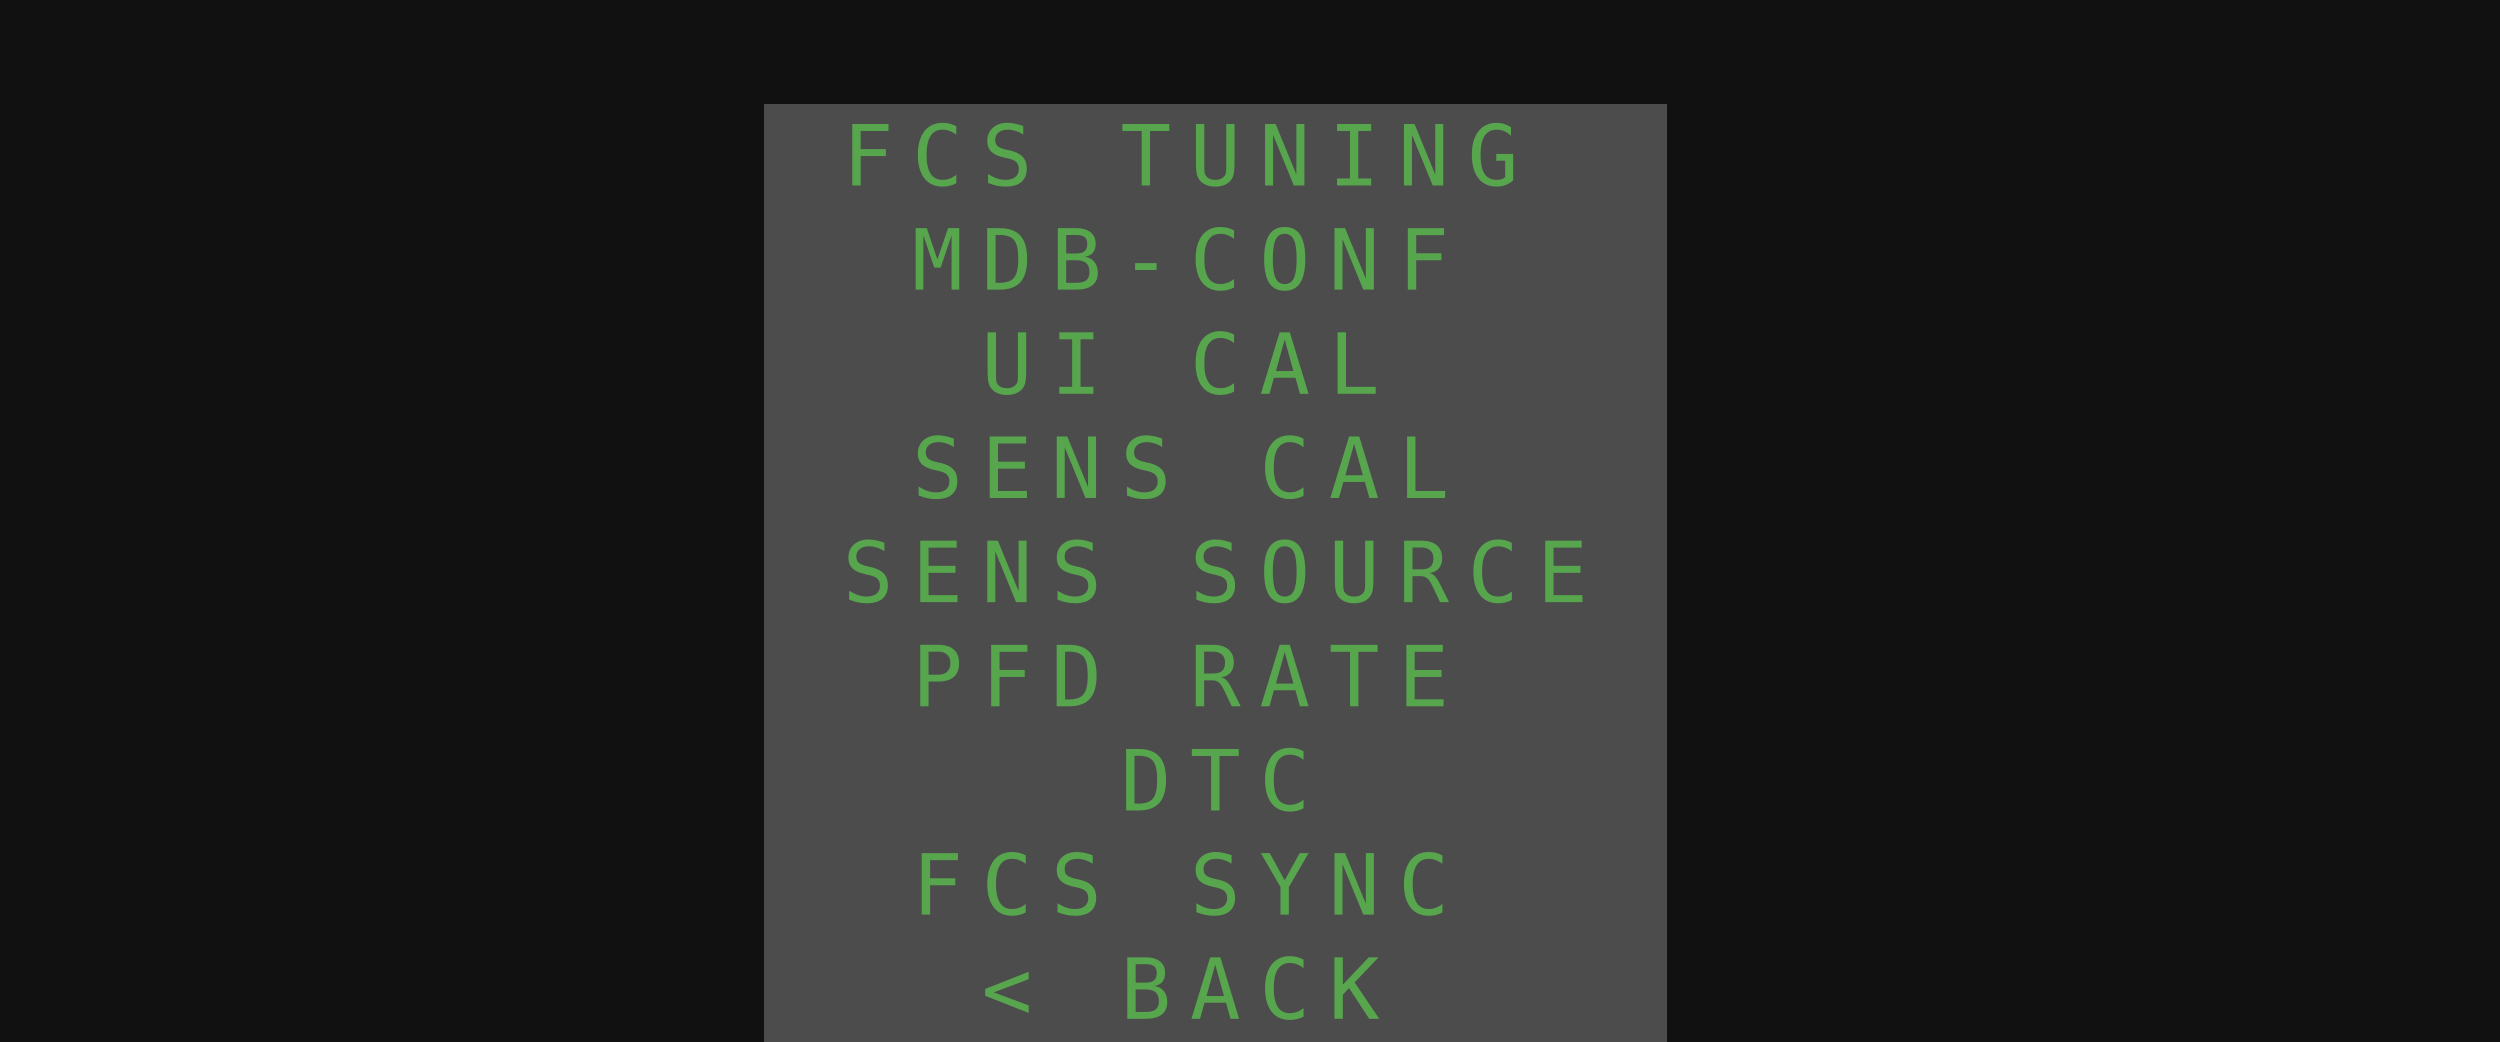
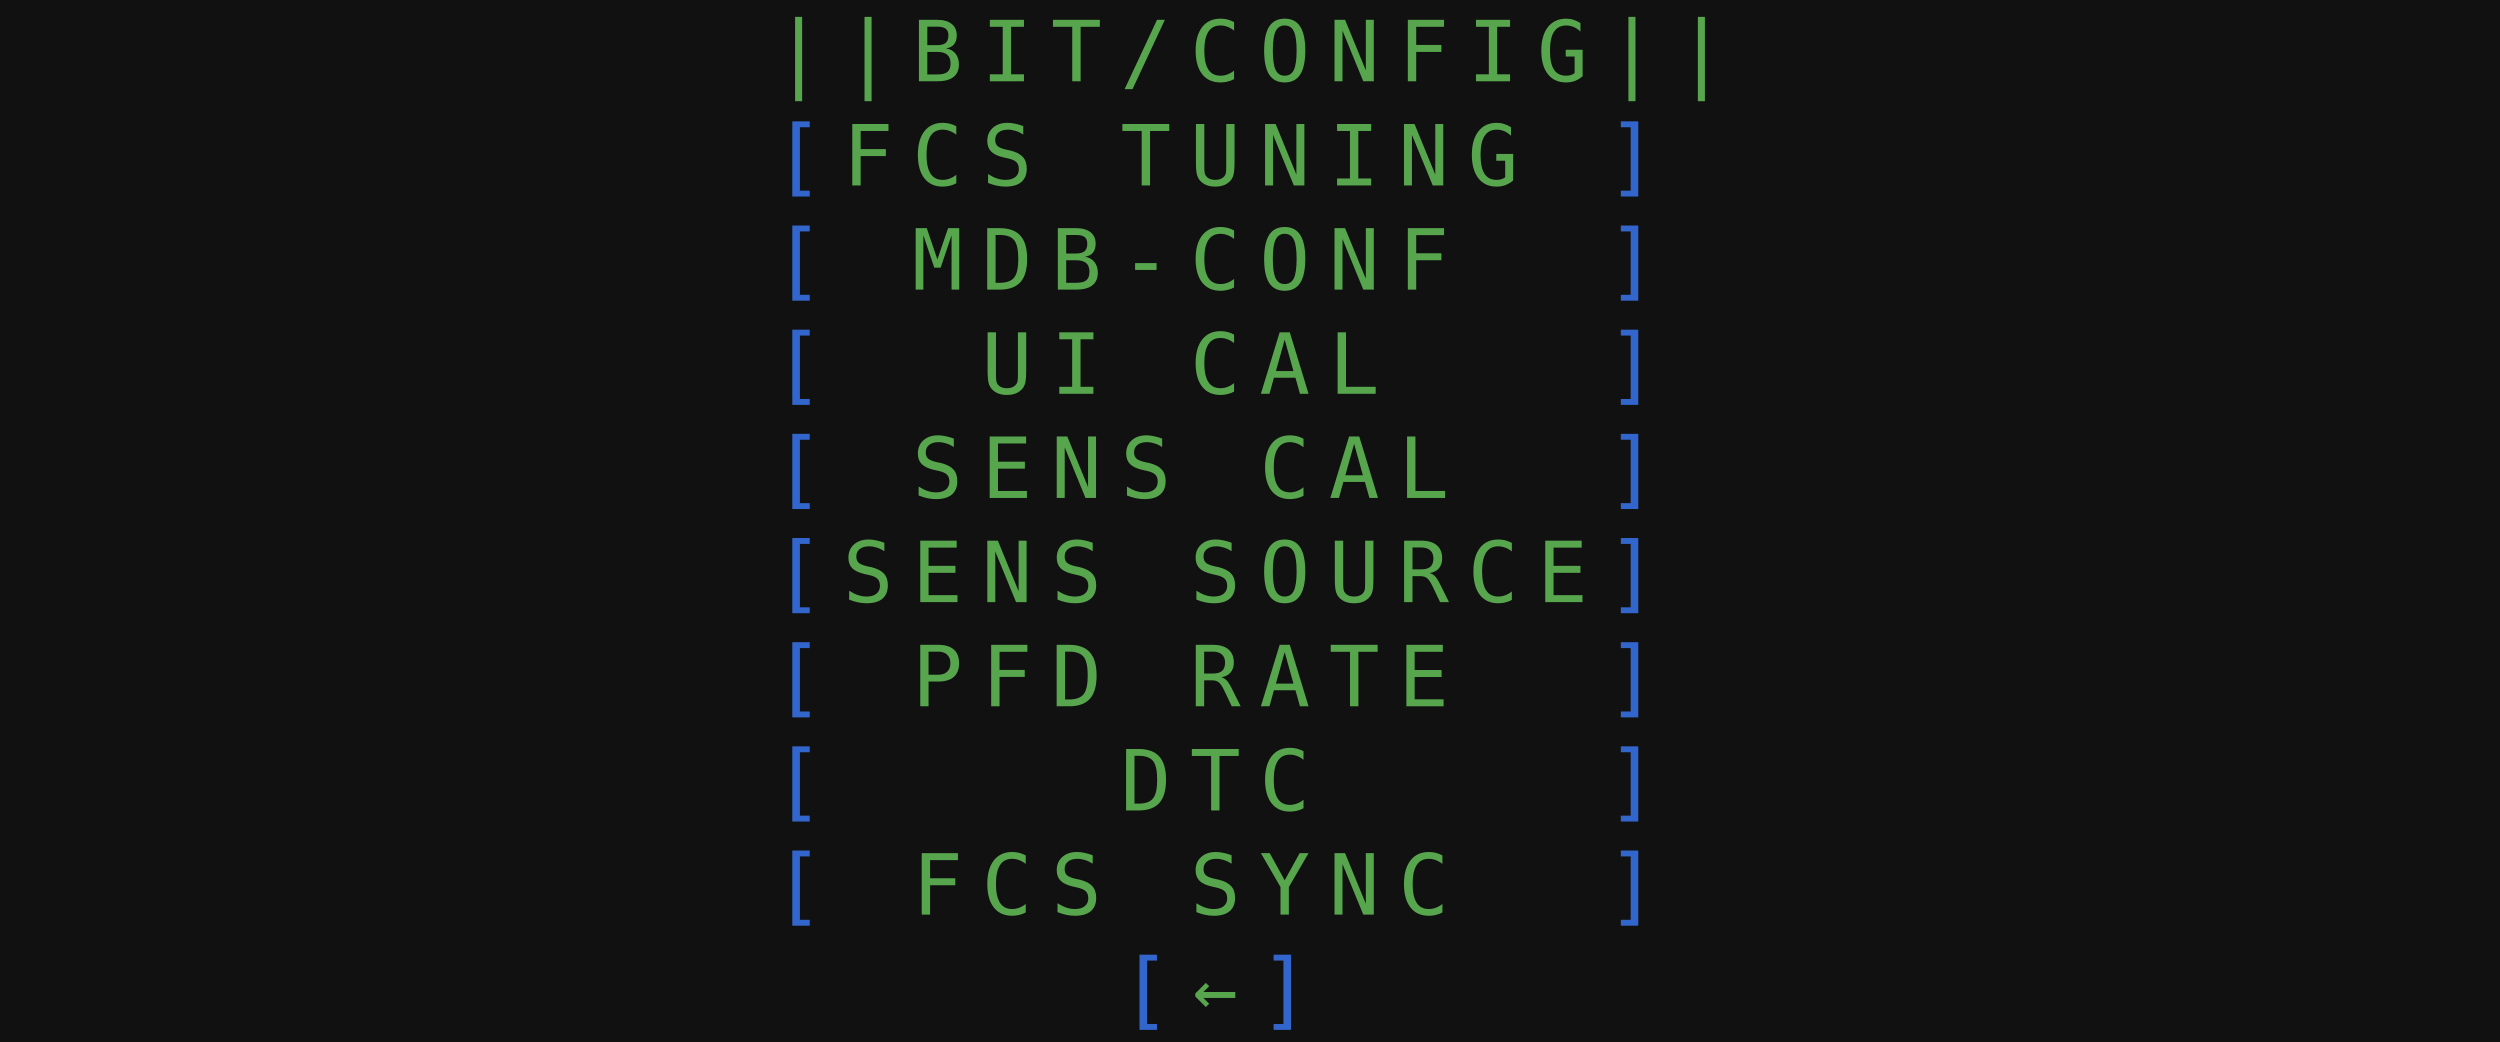
<svg xmlns="http://www.w3.org/2000/svg" width="504" height="210" viewBox="0 0 504 210" font-family="'DejaVu Sans Mono','Consolas',monospace" shape-rendering="crispEdges">
  <rect x="0" y="0" width="504" height="210" fill="#111111" />
  <rect x="0" y="0" width="504" height="21" fill="#111111" />
-   <rect x="0" y="21" width="154" height="21" fill="#111111" />
-   <rect x="154" y="21" width="182" height="21" fill="#4c4c4c" />
-   <rect x="336" y="21" width="168" height="21" fill="#111111" />
-   <rect x="0" y="42" width="154" height="21" fill="#111111" />
-   <rect x="154" y="42" width="182" height="21" fill="#4c4c4c" />
-   <rect x="336" y="42" width="168" height="21" fill="#111111" />
-   <rect x="0" y="63" width="154" height="21" fill="#111111" />
-   <rect x="154" y="63" width="182" height="21" fill="#4c4c4c" />
-   <rect x="336" y="63" width="168" height="21" fill="#111111" />
-   <rect x="0" y="84" width="154" height="21" fill="#111111" />
-   <rect x="154" y="84" width="182" height="21" fill="#4c4c4c" />
-   <rect x="336" y="84" width="168" height="21" fill="#111111" />
-   <rect x="0" y="105" width="154" height="21" fill="#111111" />
-   <rect x="154" y="105" width="182" height="21" fill="#4c4c4c" />
-   <rect x="336" y="105" width="168" height="21" fill="#111111" />
-   <rect x="0" y="126" width="154" height="21" fill="#111111" />
-   <rect x="154" y="126" width="182" height="21" fill="#4c4c4c" />
-   <rect x="336" y="126" width="168" height="21" fill="#111111" />
-   <rect x="0" y="147" width="154" height="21" fill="#111111" />
-   <rect x="154" y="147" width="182" height="21" fill="#4c4c4c" />
-   <rect x="336" y="147" width="168" height="21" fill="#111111" />
-   <rect x="0" y="168" width="154" height="21" fill="#111111" />
-   <rect x="154" y="168" width="182" height="21" fill="#4c4c4c" />
-   <rect x="336" y="168" width="168" height="21" fill="#111111" />
-   <rect x="0" y="189" width="154" height="21" fill="#111111" />
-   <rect x="154" y="189" width="182" height="21" fill="#4c4c4c" />
-   <rect x="336" y="189" width="168" height="21" fill="#111111" />
+   <rect x="0" y="21" width="504" height="21" fill="#111111" />
+   <rect x="0" y="42" width="504" height="21" fill="#111111" />
+   <rect x="0" y="63" width="504" height="21" fill="#111111" />
+   <rect x="0" y="84" width="504" height="21" fill="#111111" />
+   <rect x="0" y="105" width="504" height="21" fill="#111111" />
+   <rect x="0" y="126" width="504" height="21" fill="#111111" />
+   <rect x="0" y="147" width="504" height="21" fill="#111111" />
+   <rect x="0" y="168" width="504" height="21" fill="#111111" />
+   <rect x="0" y="189" width="504" height="21" fill="#111111" />
+   <text x="161" y="10.5" fill="#57a64e" font-size="17" text-anchor="middle" dominant-baseline="central">|</text>
+   <text x="175" y="10.5" fill="#57a64e" font-size="17" text-anchor="middle" dominant-baseline="central">|</text>
+   <text x="189" y="10.5" fill="#57a64e" font-size="17" text-anchor="middle" dominant-baseline="central">B</text>
+   <text x="203" y="10.5" fill="#57a64e" font-size="17" text-anchor="middle" dominant-baseline="central">I</text>
+   <text x="217" y="10.5" fill="#57a64e" font-size="17" text-anchor="middle" dominant-baseline="central">T</text>
+   <text x="231" y="10.5" fill="#57a64e" font-size="17" text-anchor="middle" dominant-baseline="central">/</text>
+   <text x="245" y="10.5" fill="#57a64e" font-size="17" text-anchor="middle" dominant-baseline="central">C</text>
+   <text x="259" y="10.5" fill="#57a64e" font-size="17" text-anchor="middle" dominant-baseline="central">O</text>
+   <text x="273" y="10.5" fill="#57a64e" font-size="17" text-anchor="middle" dominant-baseline="central">N</text>
+   <text x="287" y="10.5" fill="#57a64e" font-size="17" text-anchor="middle" dominant-baseline="central">F</text>
+   <text x="301" y="10.5" fill="#57a64e" font-size="17" text-anchor="middle" dominant-baseline="central">I</text>
+   <text x="315" y="10.5" fill="#57a64e" font-size="17" text-anchor="middle" dominant-baseline="central">G</text>
+   <text x="329" y="10.5" fill="#57a64e" font-size="17" text-anchor="middle" dominant-baseline="central">|</text>
+   <text x="343" y="10.5" fill="#57a64e" font-size="17" text-anchor="middle" dominant-baseline="central">|</text>
+   <text x="161" y="31.5" fill="#3366cc" font-size="17" text-anchor="middle" dominant-baseline="central">[</text>
  <text x="175" y="31.5" fill="#57a64e" font-size="17" text-anchor="middle" dominant-baseline="central">F</text>
  <text x="189" y="31.5" fill="#57a64e" font-size="17" text-anchor="middle" dominant-baseline="central">C</text>
  <text x="203" y="31.5" fill="#57a64e" font-size="17" text-anchor="middle" dominant-baseline="central">S</text>
  <text x="231" y="31.5" fill="#57a64e" font-size="17" text-anchor="middle" dominant-baseline="central">T</text>
  <text x="245" y="31.5" fill="#57a64e" font-size="17" text-anchor="middle" dominant-baseline="central">U</text>
  <text x="259" y="31.5" fill="#57a64e" font-size="17" text-anchor="middle" dominant-baseline="central">N</text>
  <text x="273" y="31.5" fill="#57a64e" font-size="17" text-anchor="middle" dominant-baseline="central">I</text>
  <text x="287" y="31.5" fill="#57a64e" font-size="17" text-anchor="middle" dominant-baseline="central">N</text>
  <text x="301" y="31.5" fill="#57a64e" font-size="17" text-anchor="middle" dominant-baseline="central">G</text>
+   <text x="329" y="31.5" fill="#3366cc" font-size="17" text-anchor="middle" dominant-baseline="central">]</text>
+   <text x="161" y="52.5" fill="#3366cc" font-size="17" text-anchor="middle" dominant-baseline="central">[</text>
  <text x="189" y="52.5" fill="#57a64e" font-size="17" text-anchor="middle" dominant-baseline="central">M</text>
  <text x="203" y="52.5" fill="#57a64e" font-size="17" text-anchor="middle" dominant-baseline="central">D</text>
  <text x="217" y="52.5" fill="#57a64e" font-size="17" text-anchor="middle" dominant-baseline="central">B</text>
  <text x="231" y="52.5" fill="#57a64e" font-size="17" text-anchor="middle" dominant-baseline="central">-</text>
  <text x="245" y="52.5" fill="#57a64e" font-size="17" text-anchor="middle" dominant-baseline="central">C</text>
  <text x="259" y="52.5" fill="#57a64e" font-size="17" text-anchor="middle" dominant-baseline="central">O</text>
  <text x="273" y="52.5" fill="#57a64e" font-size="17" text-anchor="middle" dominant-baseline="central">N</text>
  <text x="287" y="52.5" fill="#57a64e" font-size="17" text-anchor="middle" dominant-baseline="central">F</text>
+   <text x="329" y="52.5" fill="#3366cc" font-size="17" text-anchor="middle" dominant-baseline="central">]</text>
+   <text x="161" y="73.5" fill="#3366cc" font-size="17" text-anchor="middle" dominant-baseline="central">[</text>
  <text x="203" y="73.5" fill="#57a64e" font-size="17" text-anchor="middle" dominant-baseline="central">U</text>
  <text x="217" y="73.5" fill="#57a64e" font-size="17" text-anchor="middle" dominant-baseline="central">I</text>
  <text x="245" y="73.5" fill="#57a64e" font-size="17" text-anchor="middle" dominant-baseline="central">C</text>
  <text x="259" y="73.5" fill="#57a64e" font-size="17" text-anchor="middle" dominant-baseline="central">A</text>
  <text x="273" y="73.5" fill="#57a64e" font-size="17" text-anchor="middle" dominant-baseline="central">L</text>
+   <text x="329" y="73.5" fill="#3366cc" font-size="17" text-anchor="middle" dominant-baseline="central">]</text>
+   <text x="161" y="94.5" fill="#3366cc" font-size="17" text-anchor="middle" dominant-baseline="central">[</text>
  <text x="189" y="94.5" fill="#57a64e" font-size="17" text-anchor="middle" dominant-baseline="central">S</text>
  <text x="203" y="94.5" fill="#57a64e" font-size="17" text-anchor="middle" dominant-baseline="central">E</text>
  <text x="217" y="94.5" fill="#57a64e" font-size="17" text-anchor="middle" dominant-baseline="central">N</text>
  <text x="231" y="94.5" fill="#57a64e" font-size="17" text-anchor="middle" dominant-baseline="central">S</text>
  <text x="259" y="94.5" fill="#57a64e" font-size="17" text-anchor="middle" dominant-baseline="central">C</text>
  <text x="273" y="94.5" fill="#57a64e" font-size="17" text-anchor="middle" dominant-baseline="central">A</text>
  <text x="287" y="94.5" fill="#57a64e" font-size="17" text-anchor="middle" dominant-baseline="central">L</text>
+   <text x="329" y="94.5" fill="#3366cc" font-size="17" text-anchor="middle" dominant-baseline="central">]</text>
+   <text x="161" y="115.5" fill="#3366cc" font-size="17" text-anchor="middle" dominant-baseline="central">[</text>
  <text x="175" y="115.5" fill="#57a64e" font-size="17" text-anchor="middle" dominant-baseline="central">S</text>
  <text x="189" y="115.5" fill="#57a64e" font-size="17" text-anchor="middle" dominant-baseline="central">E</text>
  <text x="203" y="115.5" fill="#57a64e" font-size="17" text-anchor="middle" dominant-baseline="central">N</text>
  <text x="217" y="115.5" fill="#57a64e" font-size="17" text-anchor="middle" dominant-baseline="central">S</text>
  <text x="245" y="115.5" fill="#57a64e" font-size="17" text-anchor="middle" dominant-baseline="central">S</text>
  <text x="259" y="115.5" fill="#57a64e" font-size="17" text-anchor="middle" dominant-baseline="central">O</text>
  <text x="273" y="115.5" fill="#57a64e" font-size="17" text-anchor="middle" dominant-baseline="central">U</text>
  <text x="287" y="115.5" fill="#57a64e" font-size="17" text-anchor="middle" dominant-baseline="central">R</text>
  <text x="301" y="115.5" fill="#57a64e" font-size="17" text-anchor="middle" dominant-baseline="central">C</text>
  <text x="315" y="115.5" fill="#57a64e" font-size="17" text-anchor="middle" dominant-baseline="central">E</text>
+   <text x="329" y="115.5" fill="#3366cc" font-size="17" text-anchor="middle" dominant-baseline="central">]</text>
+   <text x="161" y="136.5" fill="#3366cc" font-size="17" text-anchor="middle" dominant-baseline="central">[</text>
  <text x="189" y="136.5" fill="#57a64e" font-size="17" text-anchor="middle" dominant-baseline="central">P</text>
  <text x="203" y="136.5" fill="#57a64e" font-size="17" text-anchor="middle" dominant-baseline="central">F</text>
  <text x="217" y="136.5" fill="#57a64e" font-size="17" text-anchor="middle" dominant-baseline="central">D</text>
  <text x="245" y="136.5" fill="#57a64e" font-size="17" text-anchor="middle" dominant-baseline="central">R</text>
  <text x="259" y="136.5" fill="#57a64e" font-size="17" text-anchor="middle" dominant-baseline="central">A</text>
  <text x="273" y="136.5" fill="#57a64e" font-size="17" text-anchor="middle" dominant-baseline="central">T</text>
  <text x="287" y="136.5" fill="#57a64e" font-size="17" text-anchor="middle" dominant-baseline="central">E</text>
+   <text x="329" y="136.5" fill="#3366cc" font-size="17" text-anchor="middle" dominant-baseline="central">]</text>
+   <text x="161" y="157.5" fill="#3366cc" font-size="17" text-anchor="middle" dominant-baseline="central">[</text>
  <text x="231" y="157.5" fill="#57a64e" font-size="17" text-anchor="middle" dominant-baseline="central">D</text>
  <text x="245" y="157.5" fill="#57a64e" font-size="17" text-anchor="middle" dominant-baseline="central">T</text>
  <text x="259" y="157.5" fill="#57a64e" font-size="17" text-anchor="middle" dominant-baseline="central">C</text>
+   <text x="329" y="157.5" fill="#3366cc" font-size="17" text-anchor="middle" dominant-baseline="central">]</text>
+   <text x="161" y="178.5" fill="#3366cc" font-size="17" text-anchor="middle" dominant-baseline="central">[</text>
  <text x="189" y="178.5" fill="#57a64e" font-size="17" text-anchor="middle" dominant-baseline="central">F</text>
  <text x="203" y="178.5" fill="#57a64e" font-size="17" text-anchor="middle" dominant-baseline="central">C</text>
  <text x="217" y="178.5" fill="#57a64e" font-size="17" text-anchor="middle" dominant-baseline="central">S</text>
  <text x="245" y="178.5" fill="#57a64e" font-size="17" text-anchor="middle" dominant-baseline="central">S</text>
  <text x="259" y="178.5" fill="#57a64e" font-size="17" text-anchor="middle" dominant-baseline="central">Y</text>
  <text x="273" y="178.5" fill="#57a64e" font-size="17" text-anchor="middle" dominant-baseline="central">N</text>
  <text x="287" y="178.5" fill="#57a64e" font-size="17" text-anchor="middle" dominant-baseline="central">C</text>
-   <text x="203" y="199.5" fill="#57a64e" font-size="17" text-anchor="middle" dominant-baseline="central">&lt;</text>
-   <text x="231" y="199.5" fill="#57a64e" font-size="17" text-anchor="middle" dominant-baseline="central">B</text>
-   <text x="245" y="199.5" fill="#57a64e" font-size="17" text-anchor="middle" dominant-baseline="central">A</text>
-   <text x="259" y="199.5" fill="#57a64e" font-size="17" text-anchor="middle" dominant-baseline="central">C</text>
-   <text x="273" y="199.5" fill="#57a64e" font-size="17" text-anchor="middle" dominant-baseline="central">K</text>
+   <text x="329" y="178.5" fill="#3366cc" font-size="17" text-anchor="middle" dominant-baseline="central">]</text>
+   <text x="231" y="199.5" fill="#3366cc" font-size="17" text-anchor="middle" dominant-baseline="central">[</text>
+   <text x="245" y="199.5" fill="#57a64e" font-size="15" text-anchor="middle" dominant-baseline="central">←</text>
+   <text x="259" y="199.5" fill="#3366cc" font-size="17" text-anchor="middle" dominant-baseline="central">]</text>
</svg>
